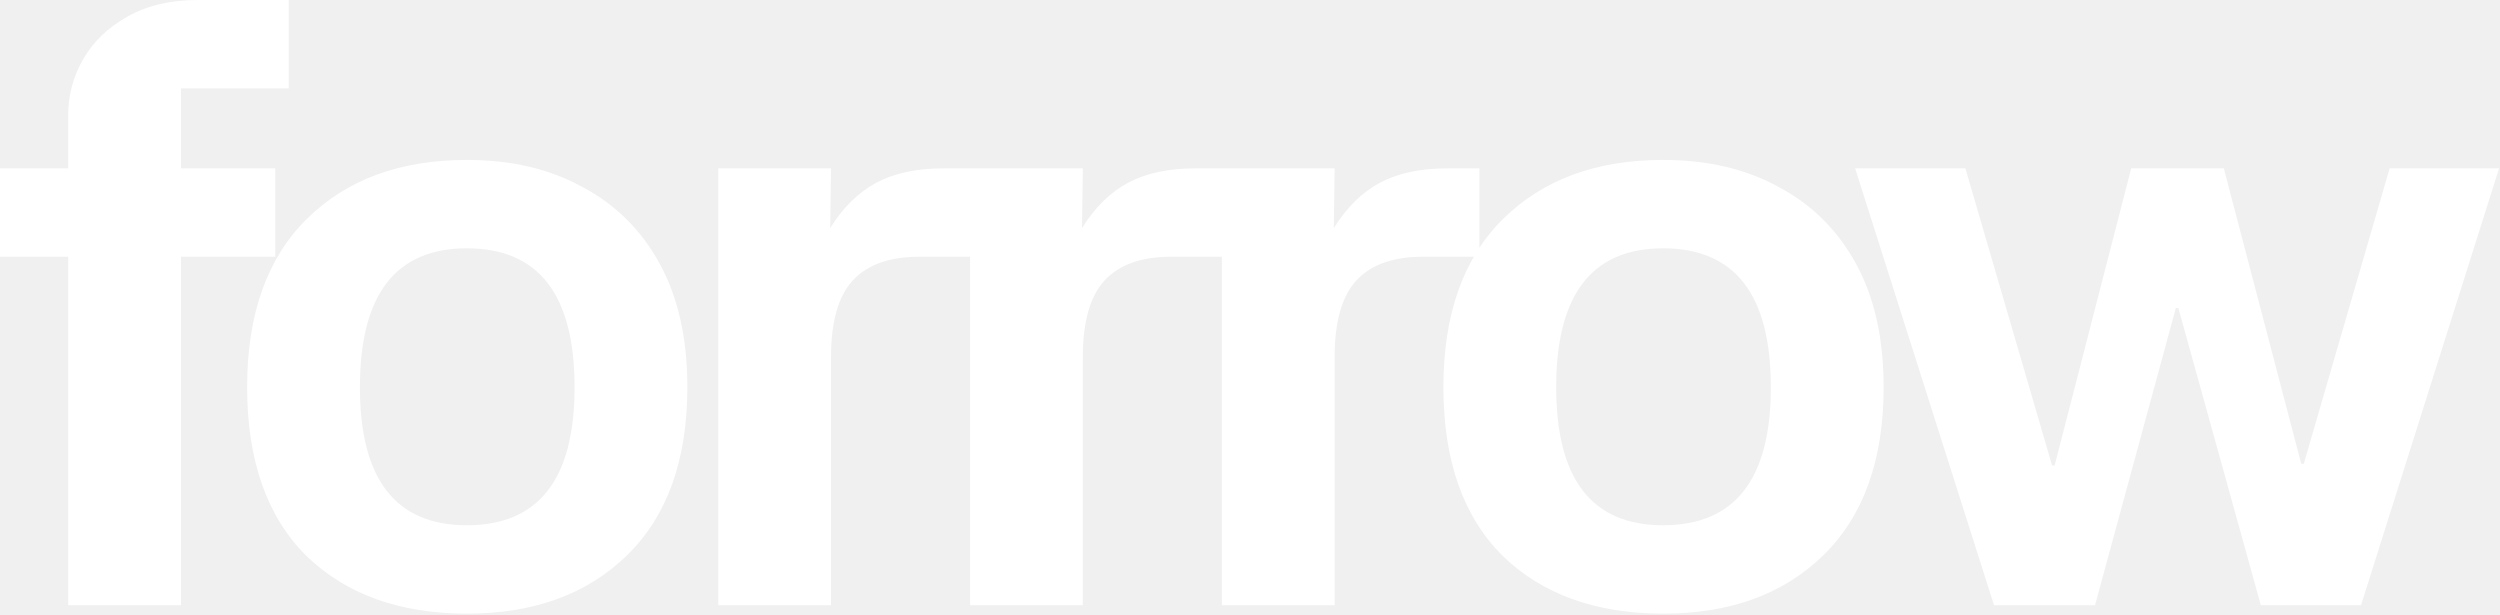
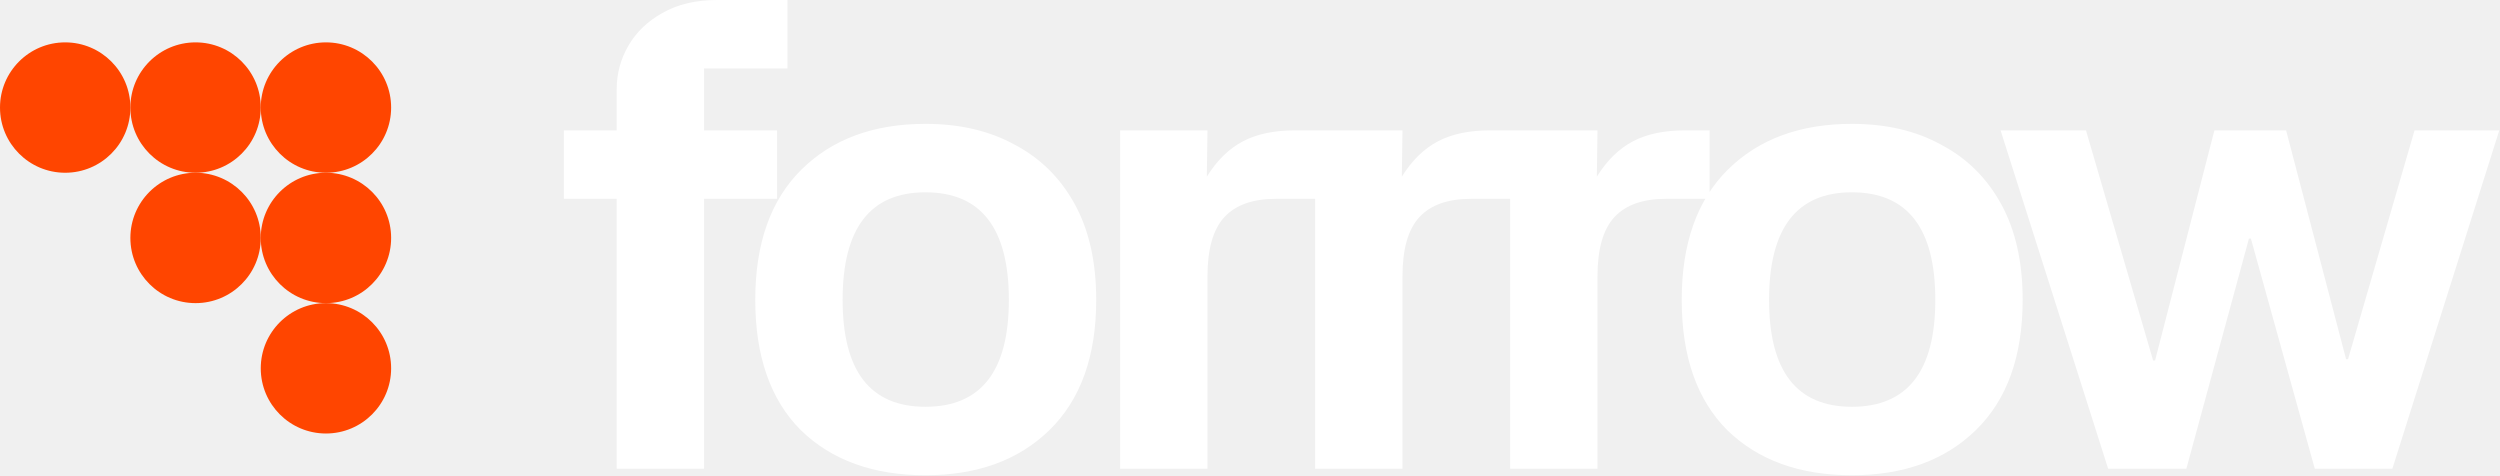
- <svg xmlns="http://www.w3.org/2000/svg" width="594" height="146" viewBox="0 0 594 146" fill="none">
-   <g clip-path="url(#clip0_508_53)">
-     <path d="M43 143.8H16.2V27.4C16.2 22.6 17.4 18.133 19.8 14C22.2 9.867 25.667 6.533 30.2 4C34.867 1.333 40.467 0 47 0H68.6V21H43V143.8ZM0 61V40H65.4V61H0ZM110.917 145.8C94.917 145.8 82.184 141.2 72.717 132C63.384 122.667 58.717 109.333 58.717 92C58.717 74.667 63.45 61.333 72.917 52C82.384 42.667 95.05 38 110.917 38C121.451 38 130.584 40.133 138.317 44.4C146.184 48.533 152.317 54.6 156.717 62.6C161.117 70.6 163.317 80.4 163.317 92C163.317 109.333 158.517 122.667 148.917 132C139.451 141.2 126.784 145.8 110.917 145.8ZM110.917 124.8C127.984 124.8 136.517 113.867 136.517 92C136.517 70 127.984 59 110.917 59C93.984 59 85.517 70 85.517 92C85.517 113.867 93.984 124.8 110.917 124.8ZM197.453 143.8H170.653V40H197.453L197.253 54.2C200.32 49.267 203.987 45.667 208.253 43.4C212.52 41.133 217.853 40 224.253 40H231.853V61H218.453C211.387 61 206.12 62.867 202.653 66.6C199.187 70.333 197.453 76.4 197.453 84.8V143.8ZM257.281 143.8H230.481V40H257.281L257.081 54.2C260.148 49.267 263.815 45.667 268.081 43.4C272.348 41.133 277.681 40 284.081 40H291.681V61H278.281C271.215 61 265.948 62.867 262.481 66.6C259.015 70.333 257.281 76.4 257.281 84.8V143.8ZM317.11 143.8H290.31V40H317.11L316.91 54.2C319.976 49.267 323.643 45.667 327.91 43.4C332.176 41.133 337.51 40 343.91 40H351.51V61H338.11C331.043 61 325.776 62.867 322.31 66.6C318.843 70.333 317.11 76.4 317.11 84.8V143.8ZM395.152 145.8C379.152 145.8 366.418 141.2 356.952 132C347.618 122.667 342.952 109.333 342.952 92C342.952 74.667 347.685 61.333 357.152 52C366.618 42.667 379.285 38 395.152 38C405.685 38 414.818 40.133 422.552 44.4C430.418 48.533 436.552 54.6 440.952 62.6C445.352 70.6 447.552 80.4 447.552 92C447.552 109.333 442.752 122.667 433.152 132C423.685 141.2 411.018 145.8 395.152 145.8ZM395.152 124.8C412.218 124.8 420.752 113.867 420.752 92C420.752 70 412.218 59 395.152 59C378.218 59 369.752 70 369.752 92C369.752 113.867 378.218 124.8 395.152 124.8ZM440.777 40H466.977L487.577 110.6H488.177L506.377 40H528.377L546.777 110.2H547.377L567.777 40H593.777L560.977 143.8H537.177L517.577 73.2H516.977L497.777 143.8H473.777L440.777 40Z" fill="white" />
+ <svg xmlns="http://www.w3.org/2000/svg" width="767" height="146" viewBox="0 0 767 146" fill="none">
+   <g clip-path="url(#clip0_563_4)">
+     <path d="M216 143.8H189.2V27.4C189.2 22.6 190.4 18.133 192.8 14C195.2 9.867 198.667 6.533 203.2 4C207.867 1.333 213.467 0 220 0H241.6V21H216V143.8ZM173 61V40H238.4V61H173ZM283.917 145.8C267.917 145.8 255.184 141.2 245.717 132C236.384 122.667 231.717 109.333 231.717 92C231.717 74.667 236.451 61.333 245.917 52C255.384 42.667 268.05 38 283.917 38C294.451 38 303.584 40.133 311.317 44.4C319.184 48.533 325.317 54.6 329.717 62.6C334.117 70.6 336.317 80.4 336.317 92C336.317 109.333 331.517 122.667 321.917 132C312.451 141.2 299.784 145.8 283.917 145.8ZM283.917 124.8C300.984 124.8 309.517 113.867 309.517 92C309.517 70 300.984 59 283.917 59C266.984 59 258.517 70 258.517 92C258.517 113.867 266.984 124.8 283.917 124.8ZM370.453 143.8H343.653V40H370.453L370.253 54.2C373.32 49.267 376.987 45.667 381.253 43.4C385.52 41.133 390.853 40 397.253 40H404.853V61H391.453C384.387 61 379.12 62.867 375.653 66.6C372.187 70.333 370.453 76.4 370.453 84.8V143.8ZM430.281 143.8H403.481V40H430.281L430.081 54.2C433.148 49.267 436.815 45.667 441.081 43.4C445.348 41.133 450.681 40 457.081 40H464.681V61H451.281C444.215 61 438.948 62.867 435.481 66.6C432.015 70.333 430.281 76.4 430.281 84.8V143.8ZM490.11 143.8H463.31V40H490.11L489.91 54.2C492.976 49.267 496.643 45.667 500.91 43.4C505.176 41.133 510.51 40 516.91 40H524.51V61H511.11C504.043 61 498.776 62.867 495.31 66.6C491.843 70.333 490.11 76.4 490.11 84.8V143.8ZM568.152 145.8C552.152 145.8 539.418 141.2 529.952 132C520.618 122.667 515.952 109.333 515.952 92C515.952 74.667 520.685 61.333 530.152 52C539.618 42.667 552.285 38 568.152 38C578.685 38 587.818 40.133 595.552 44.4C603.418 48.533 609.552 54.6 613.952 62.6C618.352 70.6 620.552 80.4 620.552 92C620.552 109.333 615.752 122.667 606.152 132C596.685 141.2 584.018 145.8 568.152 145.8ZM568.152 124.8C585.218 124.8 593.752 113.867 593.752 92C593.752 70 585.218 59 568.152 59C551.218 59 542.752 70 542.752 92C542.752 113.867 551.218 124.8 568.152 124.8ZM613.777 40H639.977L660.577 110.6H661.177L679.377 40H701.377L719.777 110.2H720.377L740.777 40H766.777L733.977 143.8H710.177L690.577 73.2H689.977L670.777 143.8H646.777L613.777 40Z" fill="white" />
  </g>
+   <circle cx="100" cy="113" r="20" fill="#FF4500" />
+   <circle cx="100" cy="73" r="20" fill="#FF4500" />
+   <circle cx="60" cy="73" r="20" fill="#FF4500" />
+   <circle cx="100" cy="33" r="20" fill="#FF4500" />
+   <circle cx="60" cy="33" r="20" fill="#FF4500" />
+   <circle cx="20" cy="33" r="20" fill="#FF4500" />
  <defs>
-     <clipPath id="clip0_508_53">
-       <rect width="594" height="146" fill="white" />
+     <clipPath id="clip0_563_4">
+       <rect width="594" height="146" fill="white" transform="translate(173)" />
    </clipPath>
  </defs>
</svg>
